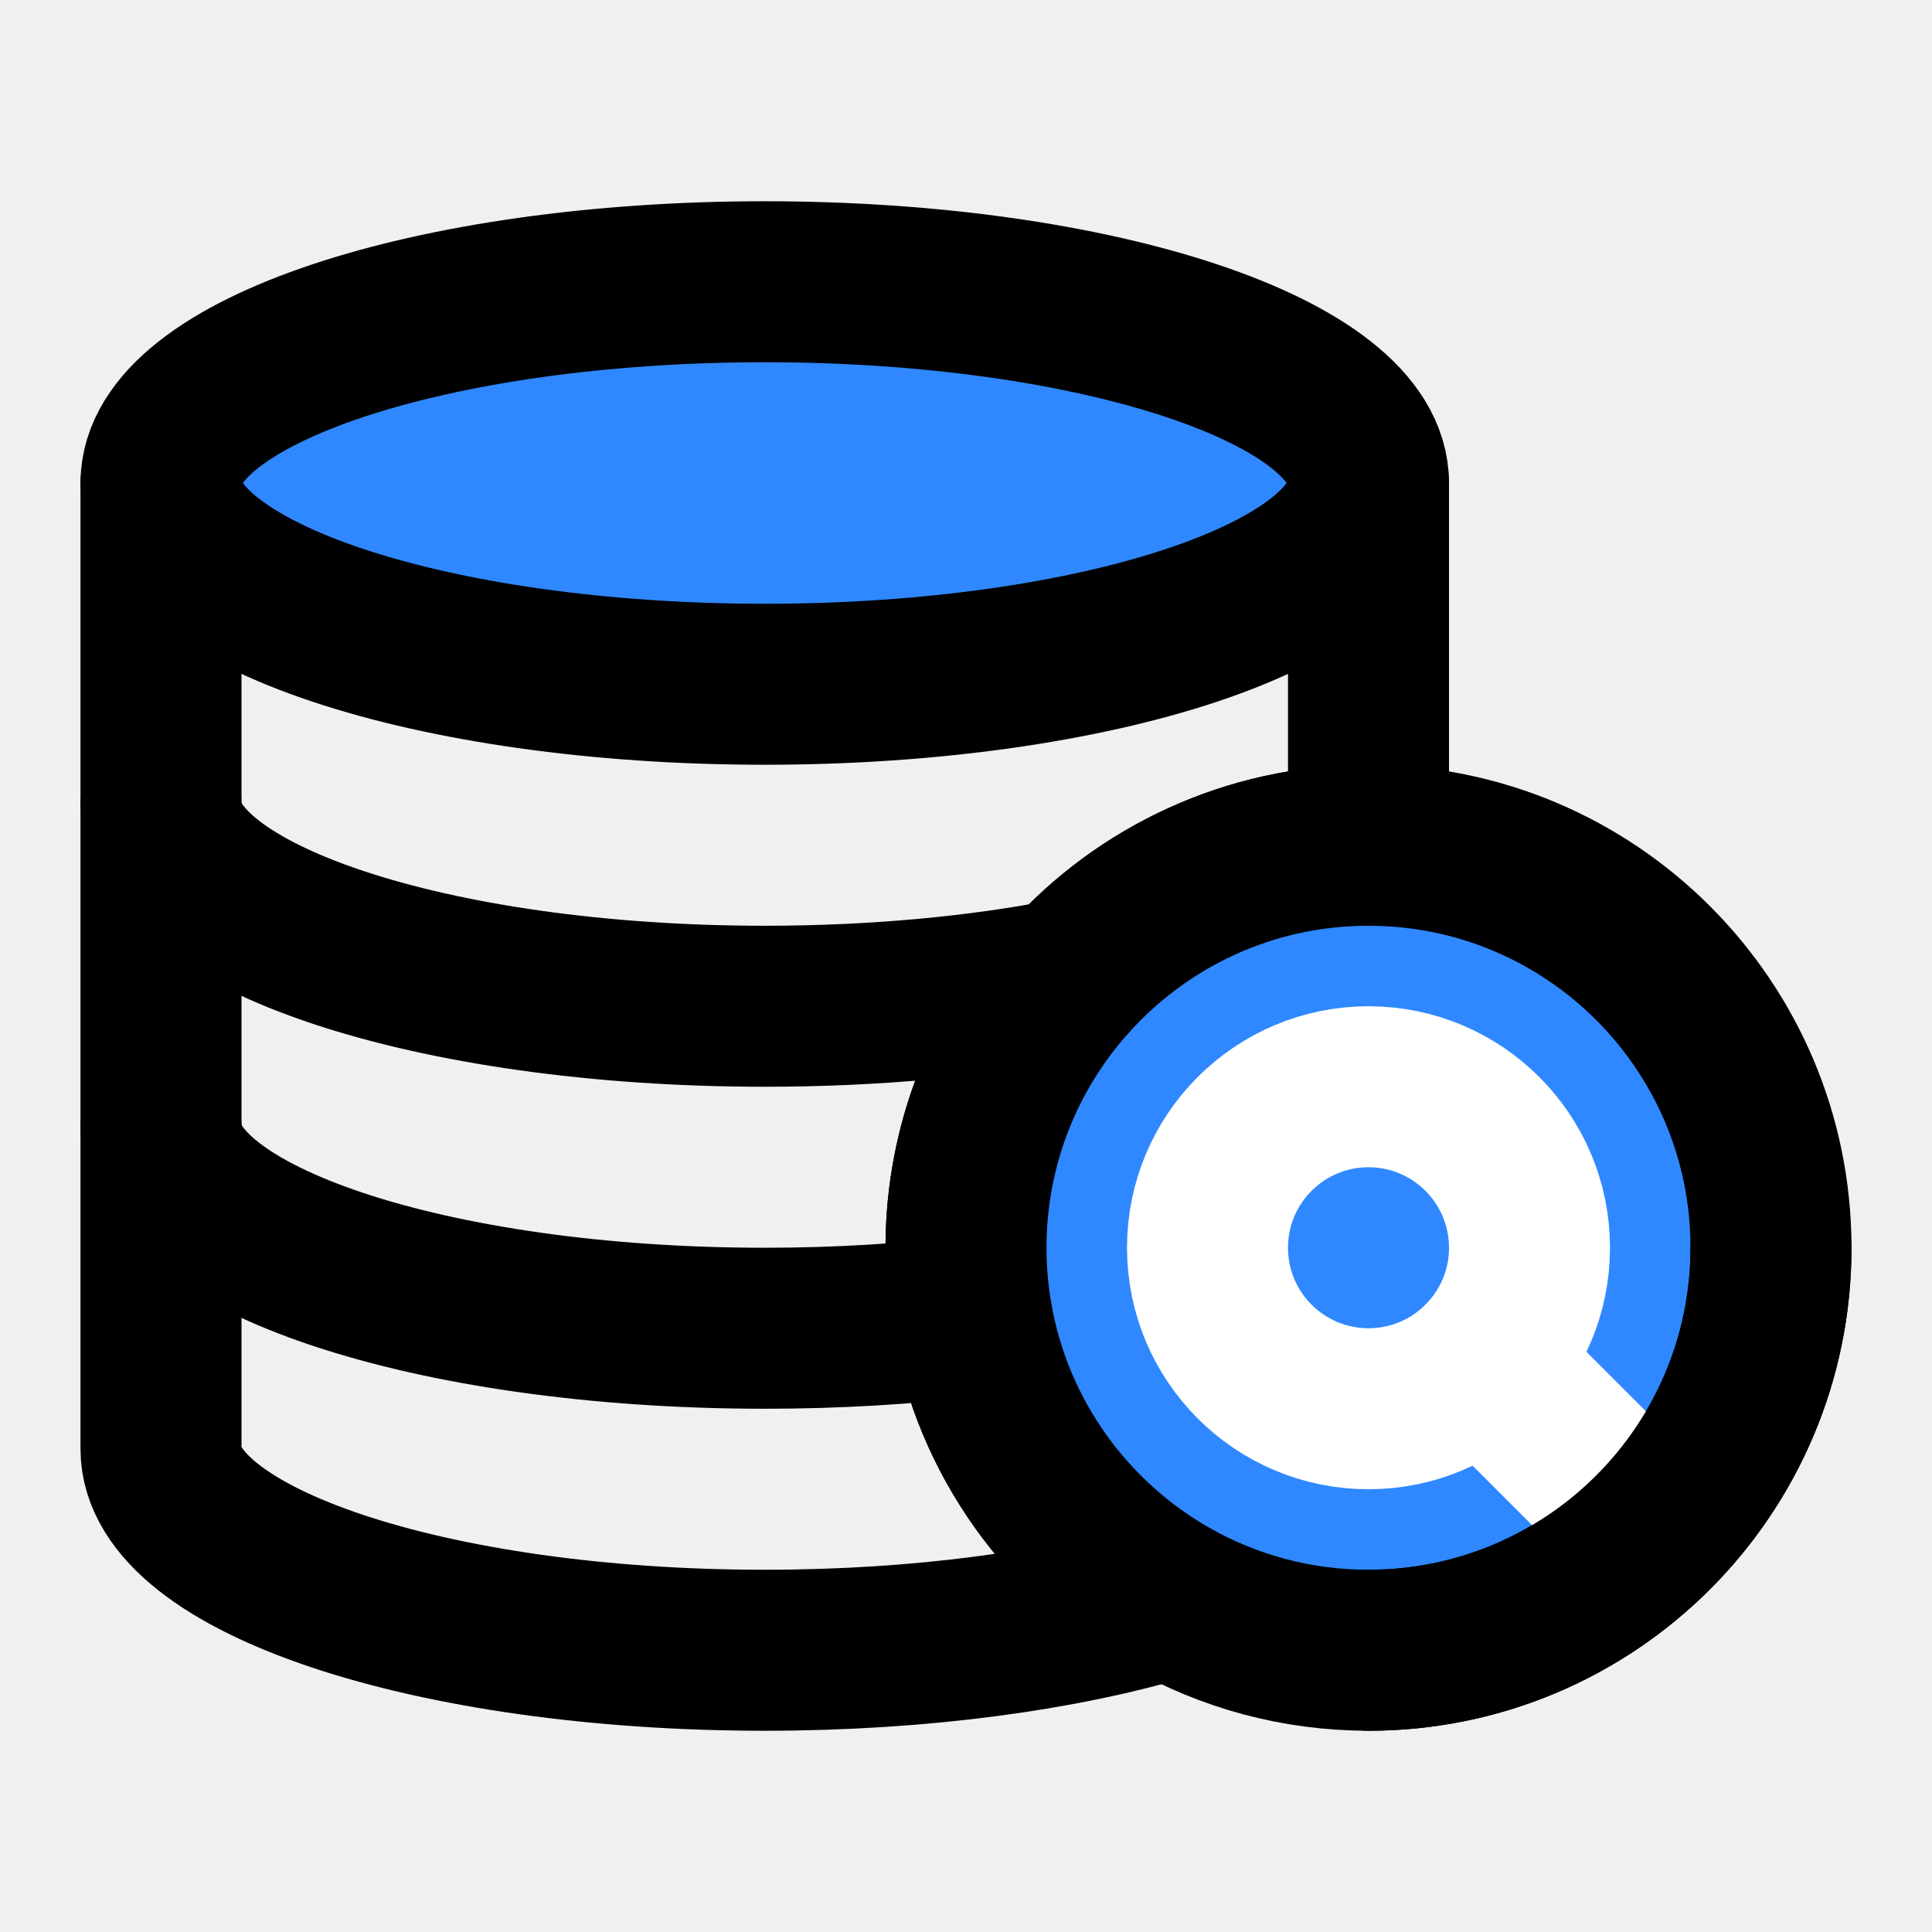
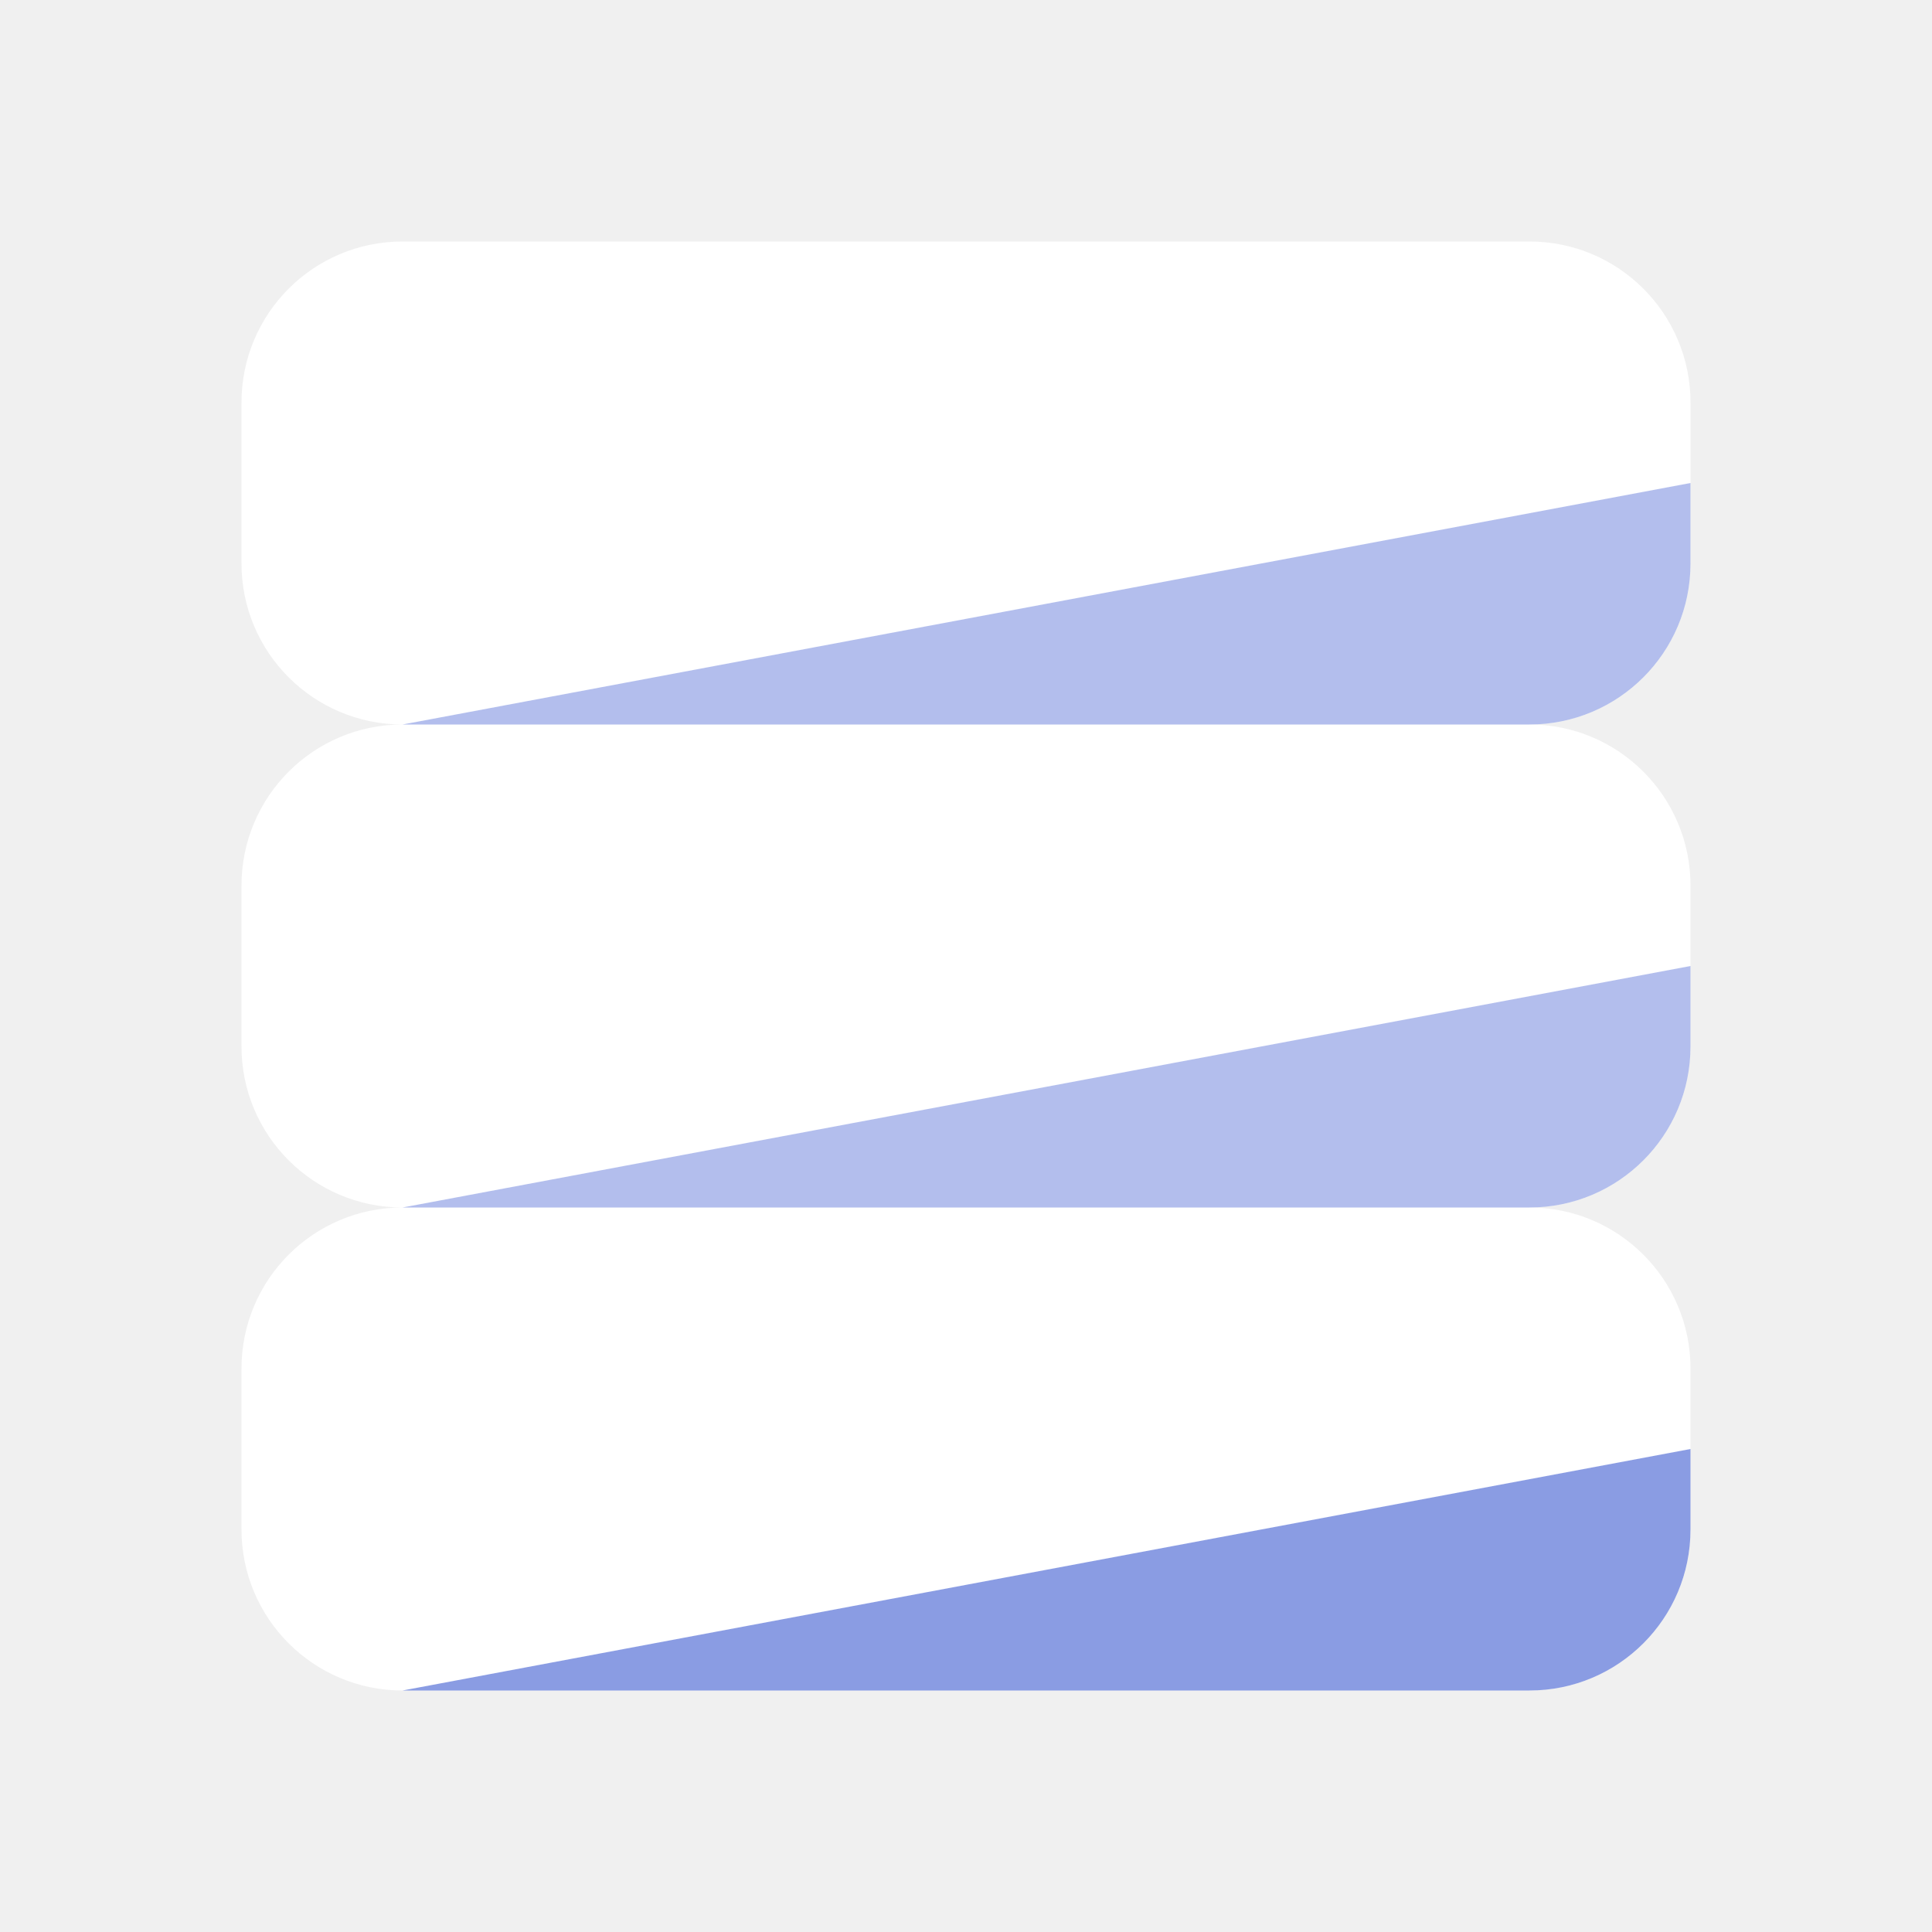
- <svg xmlns="http://www.w3.org/2000/svg" width="1em" height="1em" viewBox="0 0 48 48">
-   <g fill="none" stroke-linecap="round" stroke-linejoin="round" stroke-width="4">
-     <path stroke="#000" d="M34 12V20V21C31.045 21 28.389 22.282 26.558 24.32C24.968 26.091 24 28.432 24 31C24 31.579 24.049 32.146 24.144 32.698C24.658 35.705 26.514 38.253 29.074 39.705C26.412 40.51 22.878 41 19 41C10.716 41 4 38.761 4 36V28V20V12" />
-     <path fill="#2F88FF" stroke="#000" d="M44 31C44 36.523 39.523 41 34 41C32.209 41 30.528 40.529 29.074 39.705C26.514 38.253 24.658 35.705 24.144 32.698C24.049 32.146 24 31.579 24 31C24 28.432 24.968 26.091 26.558 24.32C28.389 22.282 31.045 21 34 21C39.523 21 44 25.477 44 31Z" />
-     <path fill="#2F88FF" stroke="#000" d="M34 12C34 14.761 27.284 17 19 17C10.716 17 4 14.761 4 12C4 9.239 10.716 7 19 7C27.284 7 34 9.239 34 12Z" />
-     <path stroke="#000" d="M4 28C4 30.761 10.716 33 19 33C20.807 33 22.539 32.894 24.144 32.698" />
-     <path stroke="#000" d="M4 20C4 22.761 10.716 25 19 25C21.756 25 24.339 24.752 26.558 24.32" />
-     <path stroke="#fff" d="M36.828 33.828L41 38" />
-     <path fill="#2F88FF" stroke="#fff" d="M38 31C38 32.105 37.552 33.105 36.828 33.828C36.105 34.552 35.105 35 34 35C31.791 35 30 33.209 30 31C30 28.791 31.791 27 34 27C36.209 27 38 28.791 38 31Z" />
-     <path stroke="#000" d="M44 31C44 36.523 39.523 41 34 41" />
-   </g>
+ <svg xmlns="http://www.w3.org/2000/svg" t="1701275801361" class="icon" viewBox="0 0 1024 1024" version="1.1" p-id="50907" width="200" height="200">
+   <path d="M896 298.65V213.35c0-47.155-38.195-85.35-85.35-85.35H213.35c-47.155 0-85.35 38.195-85.35 85.35v85.299c0 47.155 38.195 85.35 85.35 85.35-47.155 0-85.35 38.195-85.35 85.35v85.299c0 47.155 38.195 85.35 85.35 85.35-47.155 0-85.35 38.195-85.35 85.35v85.299c0 47.155 38.195 85.35 85.35 85.35h597.299c47.155 0 85.35-38.195 85.35-85.35v-85.299c0-47.155-38.195-85.35-85.35-85.35 47.155 0 85.35-38.195 85.35-85.35V469.35c0-47.155-38.195-85.35-85.35-85.35 47.155 0 85.35-38.195 85.35-85.35z" fill="#FFFFFF" p-id="50908" />
+   <path d="M896 810.65V768L213.35 896h597.299c47.155 0 85.35-38.195 85.35-85.35z" fill="#6D83DC" fill-opacity=".8" p-id="50909" />
+   <path d="M896 554.65V512L213.35 640h597.299c47.155 0 85.35-38.195 85.35-85.35zM896 298.65V256L213.35 384h597.299c47.155 0 85.35-38.195 85.35-85.35z" fill="#6D83DC" fill-opacity=".8" opacity=".65" p-id="50910" />
</svg>
